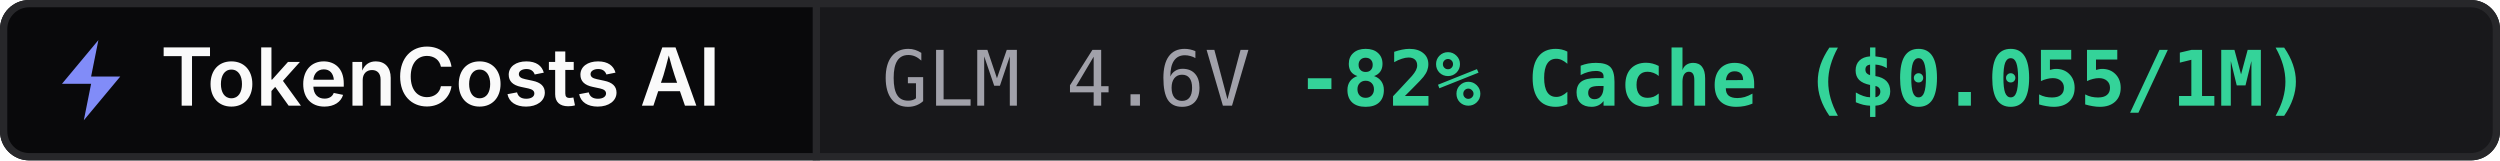
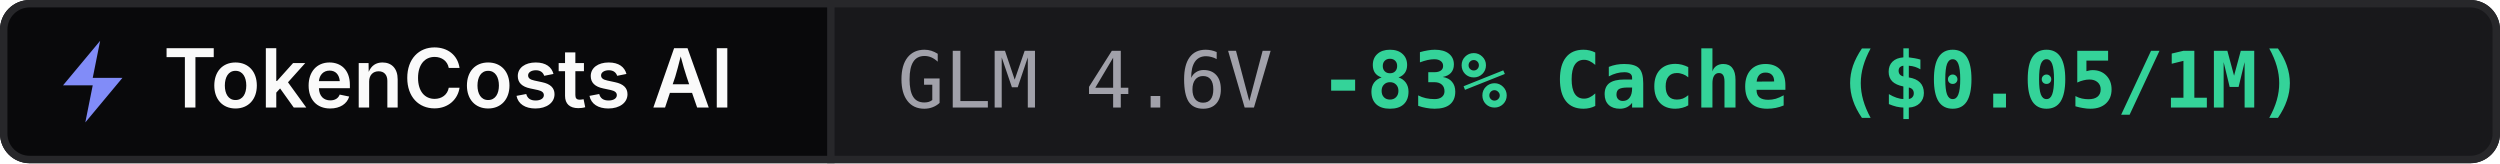
- <svg xmlns="http://www.w3.org/2000/svg" width="343" height="22" viewBox="0 0 343 22" role="img" aria-label="TokenCosts AI: GLM 4.6V $0.30 / $0.90 per 1M">
+ <svg xmlns="http://www.w3.org/2000/svg" width="337" height="22" viewBox="0 0 337 22" role="img" aria-label="TokenCosts AI: GLM 4.6V $0.30 / $0.90 per 1M">
  <defs>
    <clipPath id="clip-dark-glm-4.6v-cache">
-       <rect width="343" height="22" rx="4" />
+       <rect width="337" height="22" rx="4" />
    </clipPath>
  </defs>
  <g clip-path="url(#clip-dark-glm-4.6v-cache)">
    <rect x="0" y="0" width="112" height="22" fill="#09090B" />
-     <rect x="112" y="0" width="231" height="22" fill="#18181B" />
+     <rect x="112" y="0" width="225" height="22" fill="#18181B" />
    <rect x="111.5" y="0" width="1" height="22" fill="#27272A" />
    <path d="M13.5 5.5L8.5 11.5H12.5L11.5 16.5L16.5 10.5H12.5L13.5 5.5Z" fill="#818CF8" />
  </g>
-   <rect x="0.5" y="0.5" width="342" height="21" rx="3.5" fill="none" stroke="#27272A" stroke-width="1" />
+   <rect x="0.5" y="0.5" width="336" height="21" rx="3.5" fill="none" stroke="#27272A" stroke-width="1" />
  <g font-family="Inter, -apple-system, BlinkMacSystemFont, 'Segoe UI', Roboto, sans-serif" font-size="11" font-weight="600" text-rendering="geometricPrecision">
    <text x="22" y="14.5" fill="#FAFAFA">TokenCosts AI</text>
  </g>
  <g font-family="'JetBrains Mono', ui-monospace, SFMono-Regular, Menlo, monospace" font-size="10.5" font-weight="500" text-rendering="geometricPrecision">
-     <text x="121" y="14.5" fill="#A1A1AA">GLM 4.6V <tspan fill="#34D399" font-weight="700">-82% Cache ($0.055/1M)</tspan>
+     <text x="121" y="14.5" fill="#A1A1AA">GLM 4.6V <tspan fill="#34D399" font-weight="700">-83% Cache ($0.05/1M)</tspan>
    </text>
  </g>
</svg>
